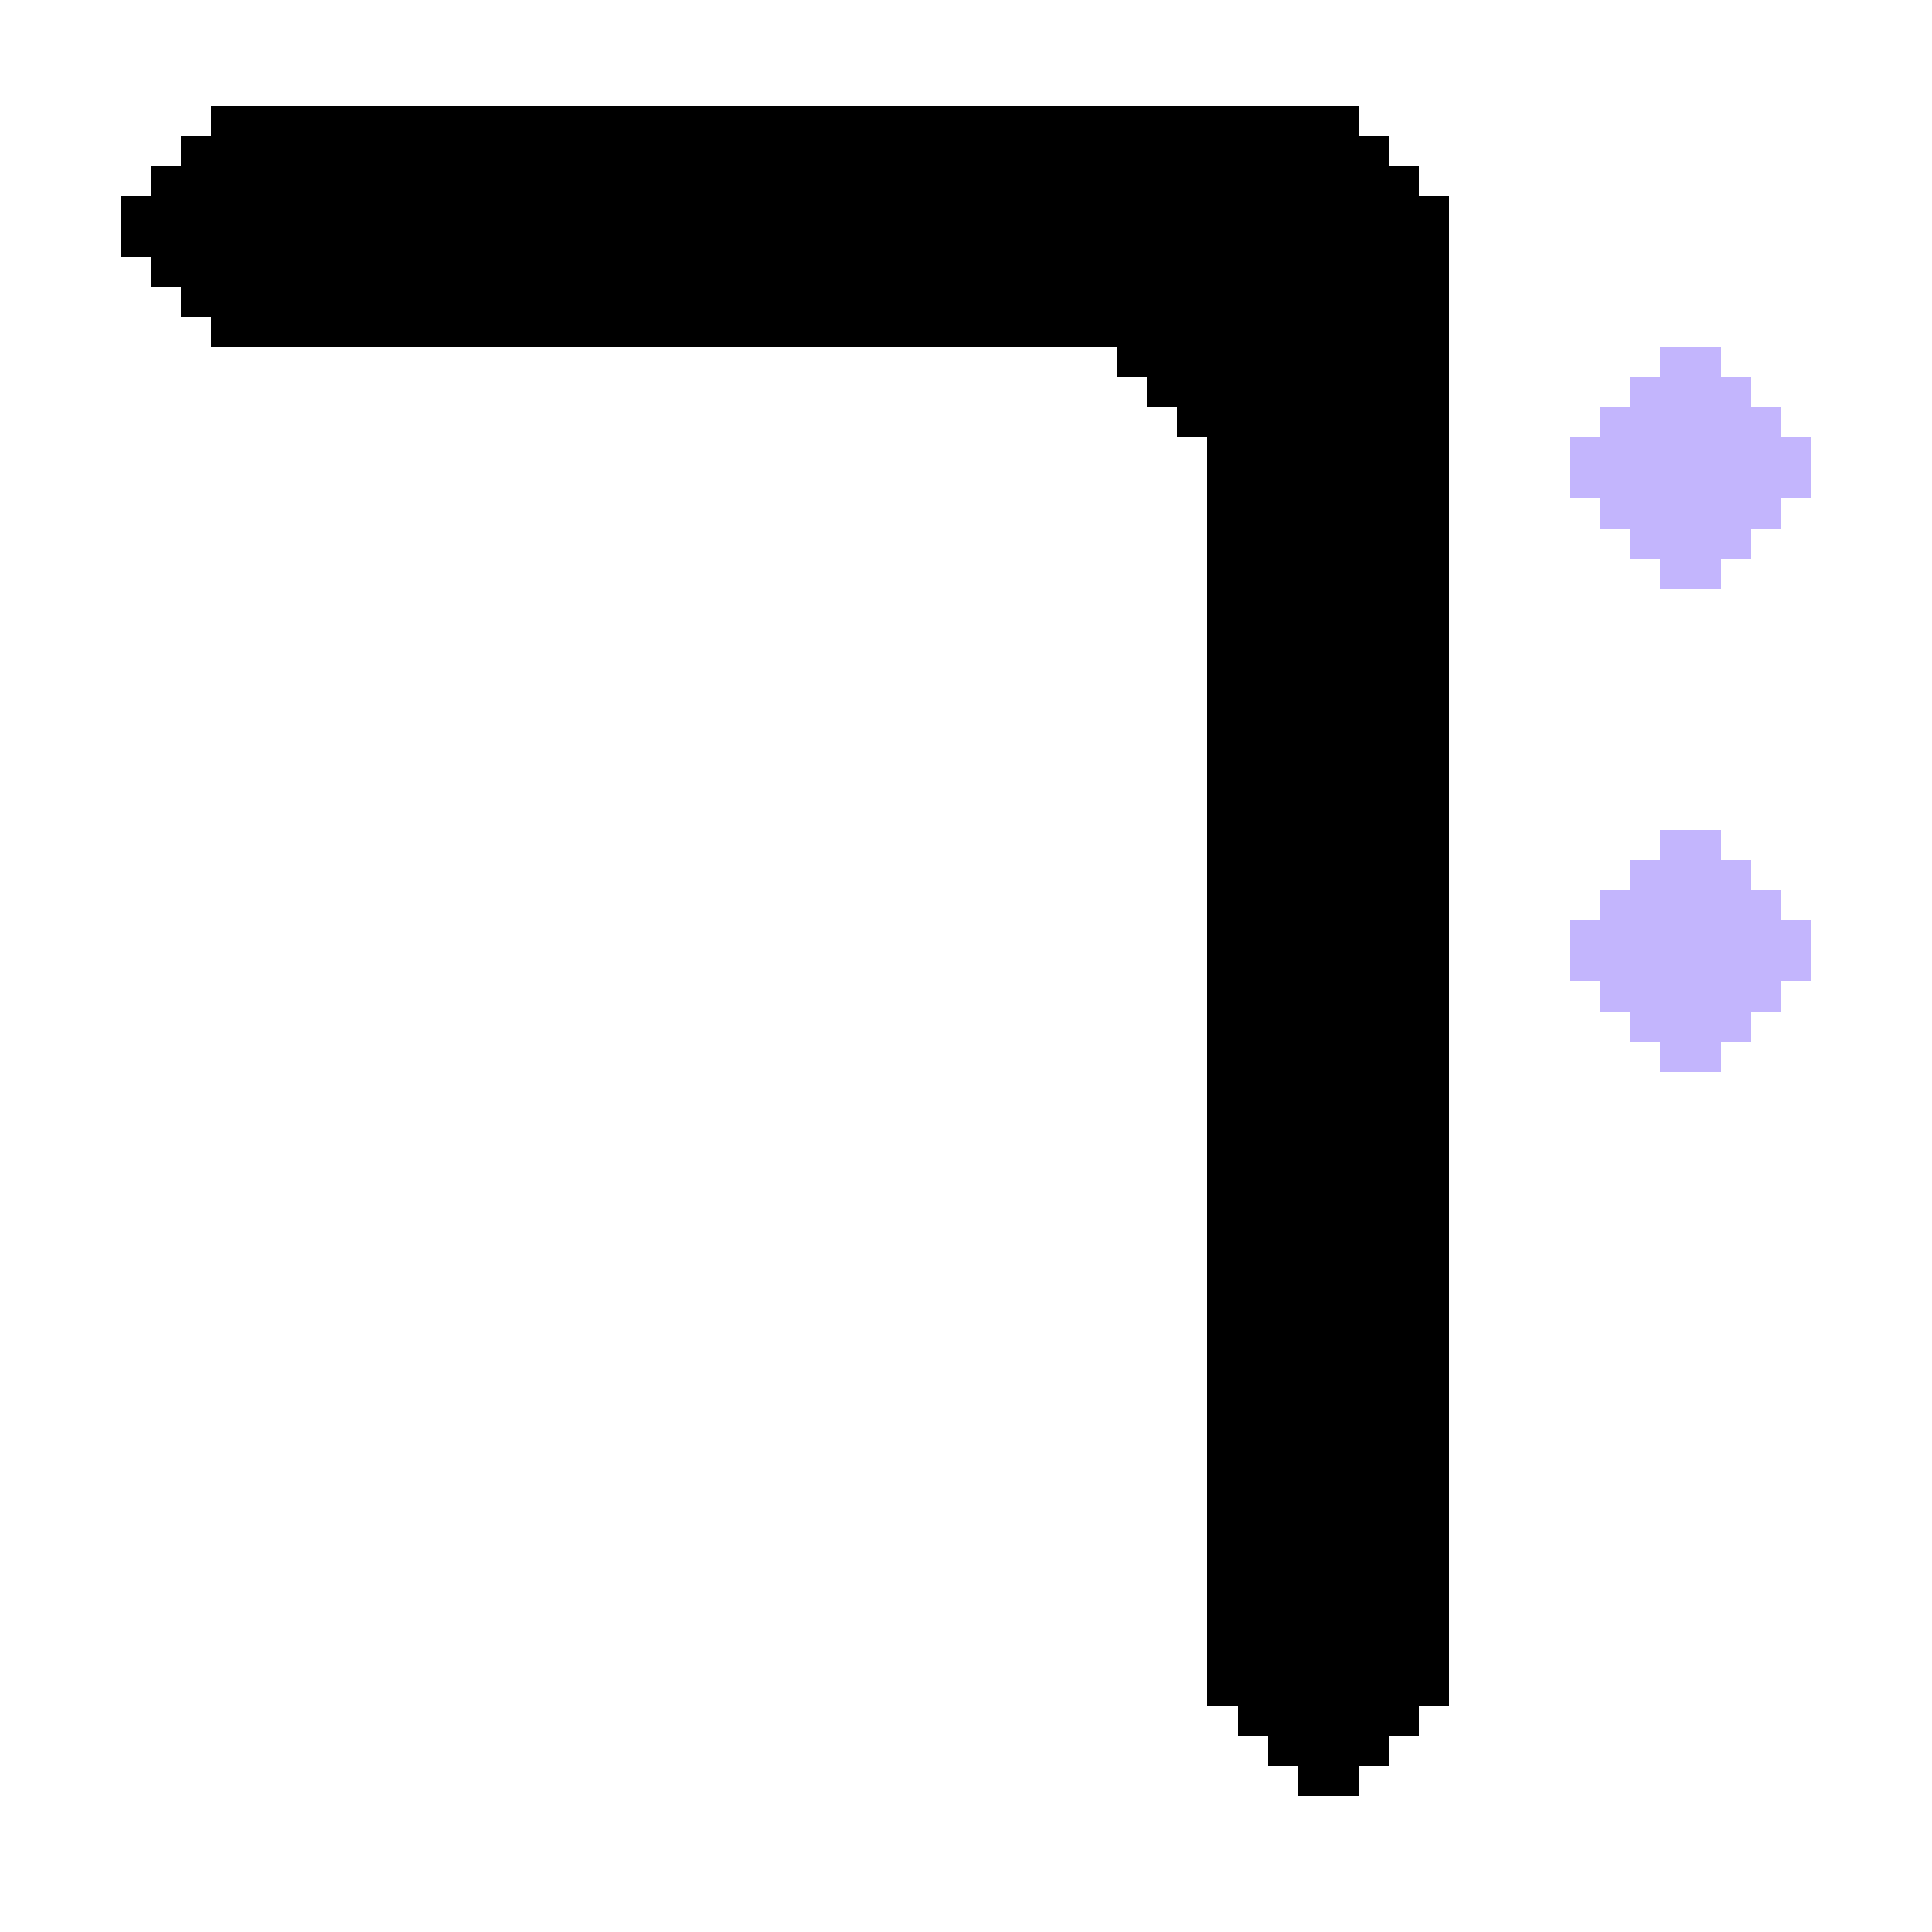
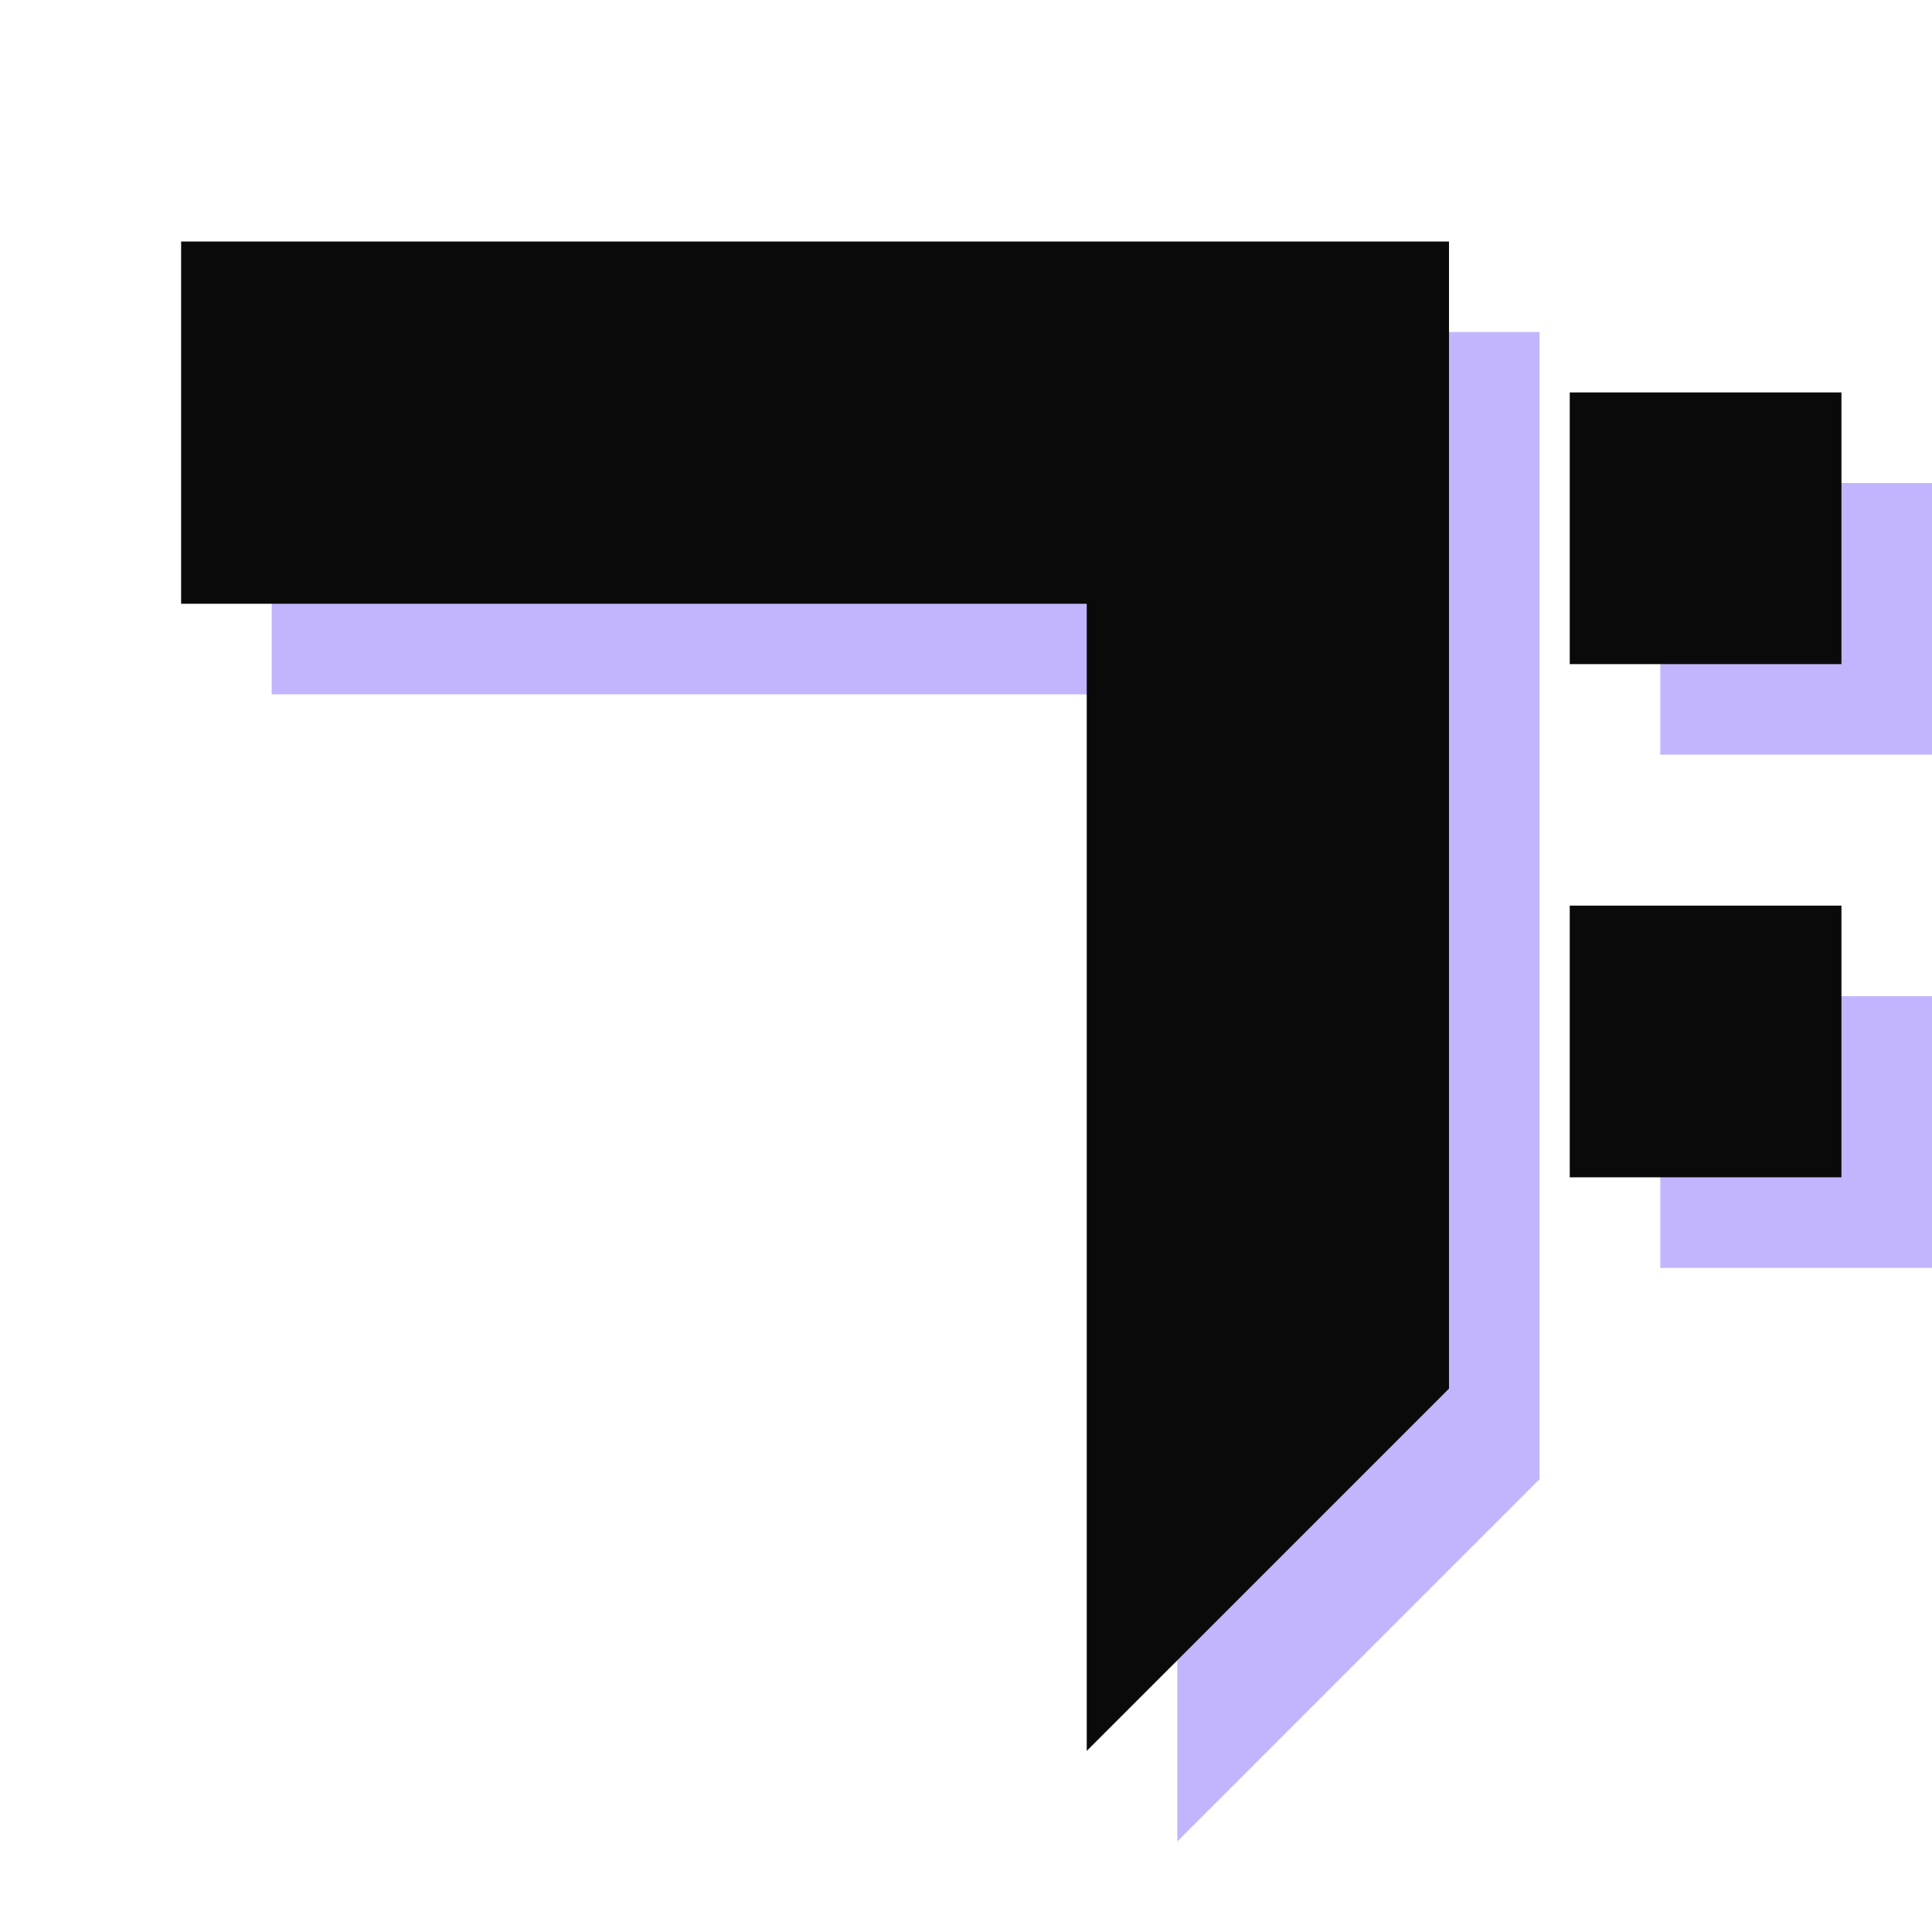
- <svg xmlns="http://www.w3.org/2000/svg" viewBox="0 0 64 64" shape-rendering="crispEdges">
-   <path stroke="#000000" d="M7 4h38M6 5h40M5 6h42M4 7h44M4 8h44M5 9h43M6 10h42M7 11h41M37 12h11M38 13h10M39 14h9M40 15h8M40 16h8M40 17h8M40 18h8M40 19h8M40 20h8M40 21h8M40 22h8M40 23h8M40 24h8M40 25h8M40 26h8M40 27h8M40 28h8M40 29h8M40 30h8M40 31h8M40 32h8M40 33h8M40 34h8M40 35h8M40 36h8M40 37h8M40 38h8M40 39h8M40 40h8M40 41h8M40 42h8M40 43h8M40 44h8M40 45h8M40 46h8M40 47h8M40 48h8M40 49h8M40 50h8M40 51h8M40 52h8M40 53h8M40 54h8M40 55h8M40 56h8M41 57h6M42 58h4M43 59h2" />
-   <path stroke="#c3b5fd" d="M55 12h2M54 13h4M53 14h6M52 15h8M52 16h8M53 17h6M54 18h4M55 19h2M55 28h2M54 29h4M53 30h6M52 31h8M52 32h8M53 33h6M54 34h4M55 35h2" />
+ <svg xmlns="http://www.w3.org/2000/svg" viewBox="0 0 64 64">
+   <g fill="#c3b5fd">
+     <path d="M9 11 H51 V49 L39 61 V23 H9 Z" />
+     <rect x="55" y="16" width="9" height="9" />
+     <rect x="55" y="33" width="9" height="9" />
+   </g>
+   <g fill="#0a0a0a">
+     <path d="M6 8 H48 V46 L36 58 V20 H6 Z" />
+     <rect x="52" y="13" width="9" height="9" />
+     <rect x="52" y="30" width="9" height="9" />
+   </g>
</svg>
